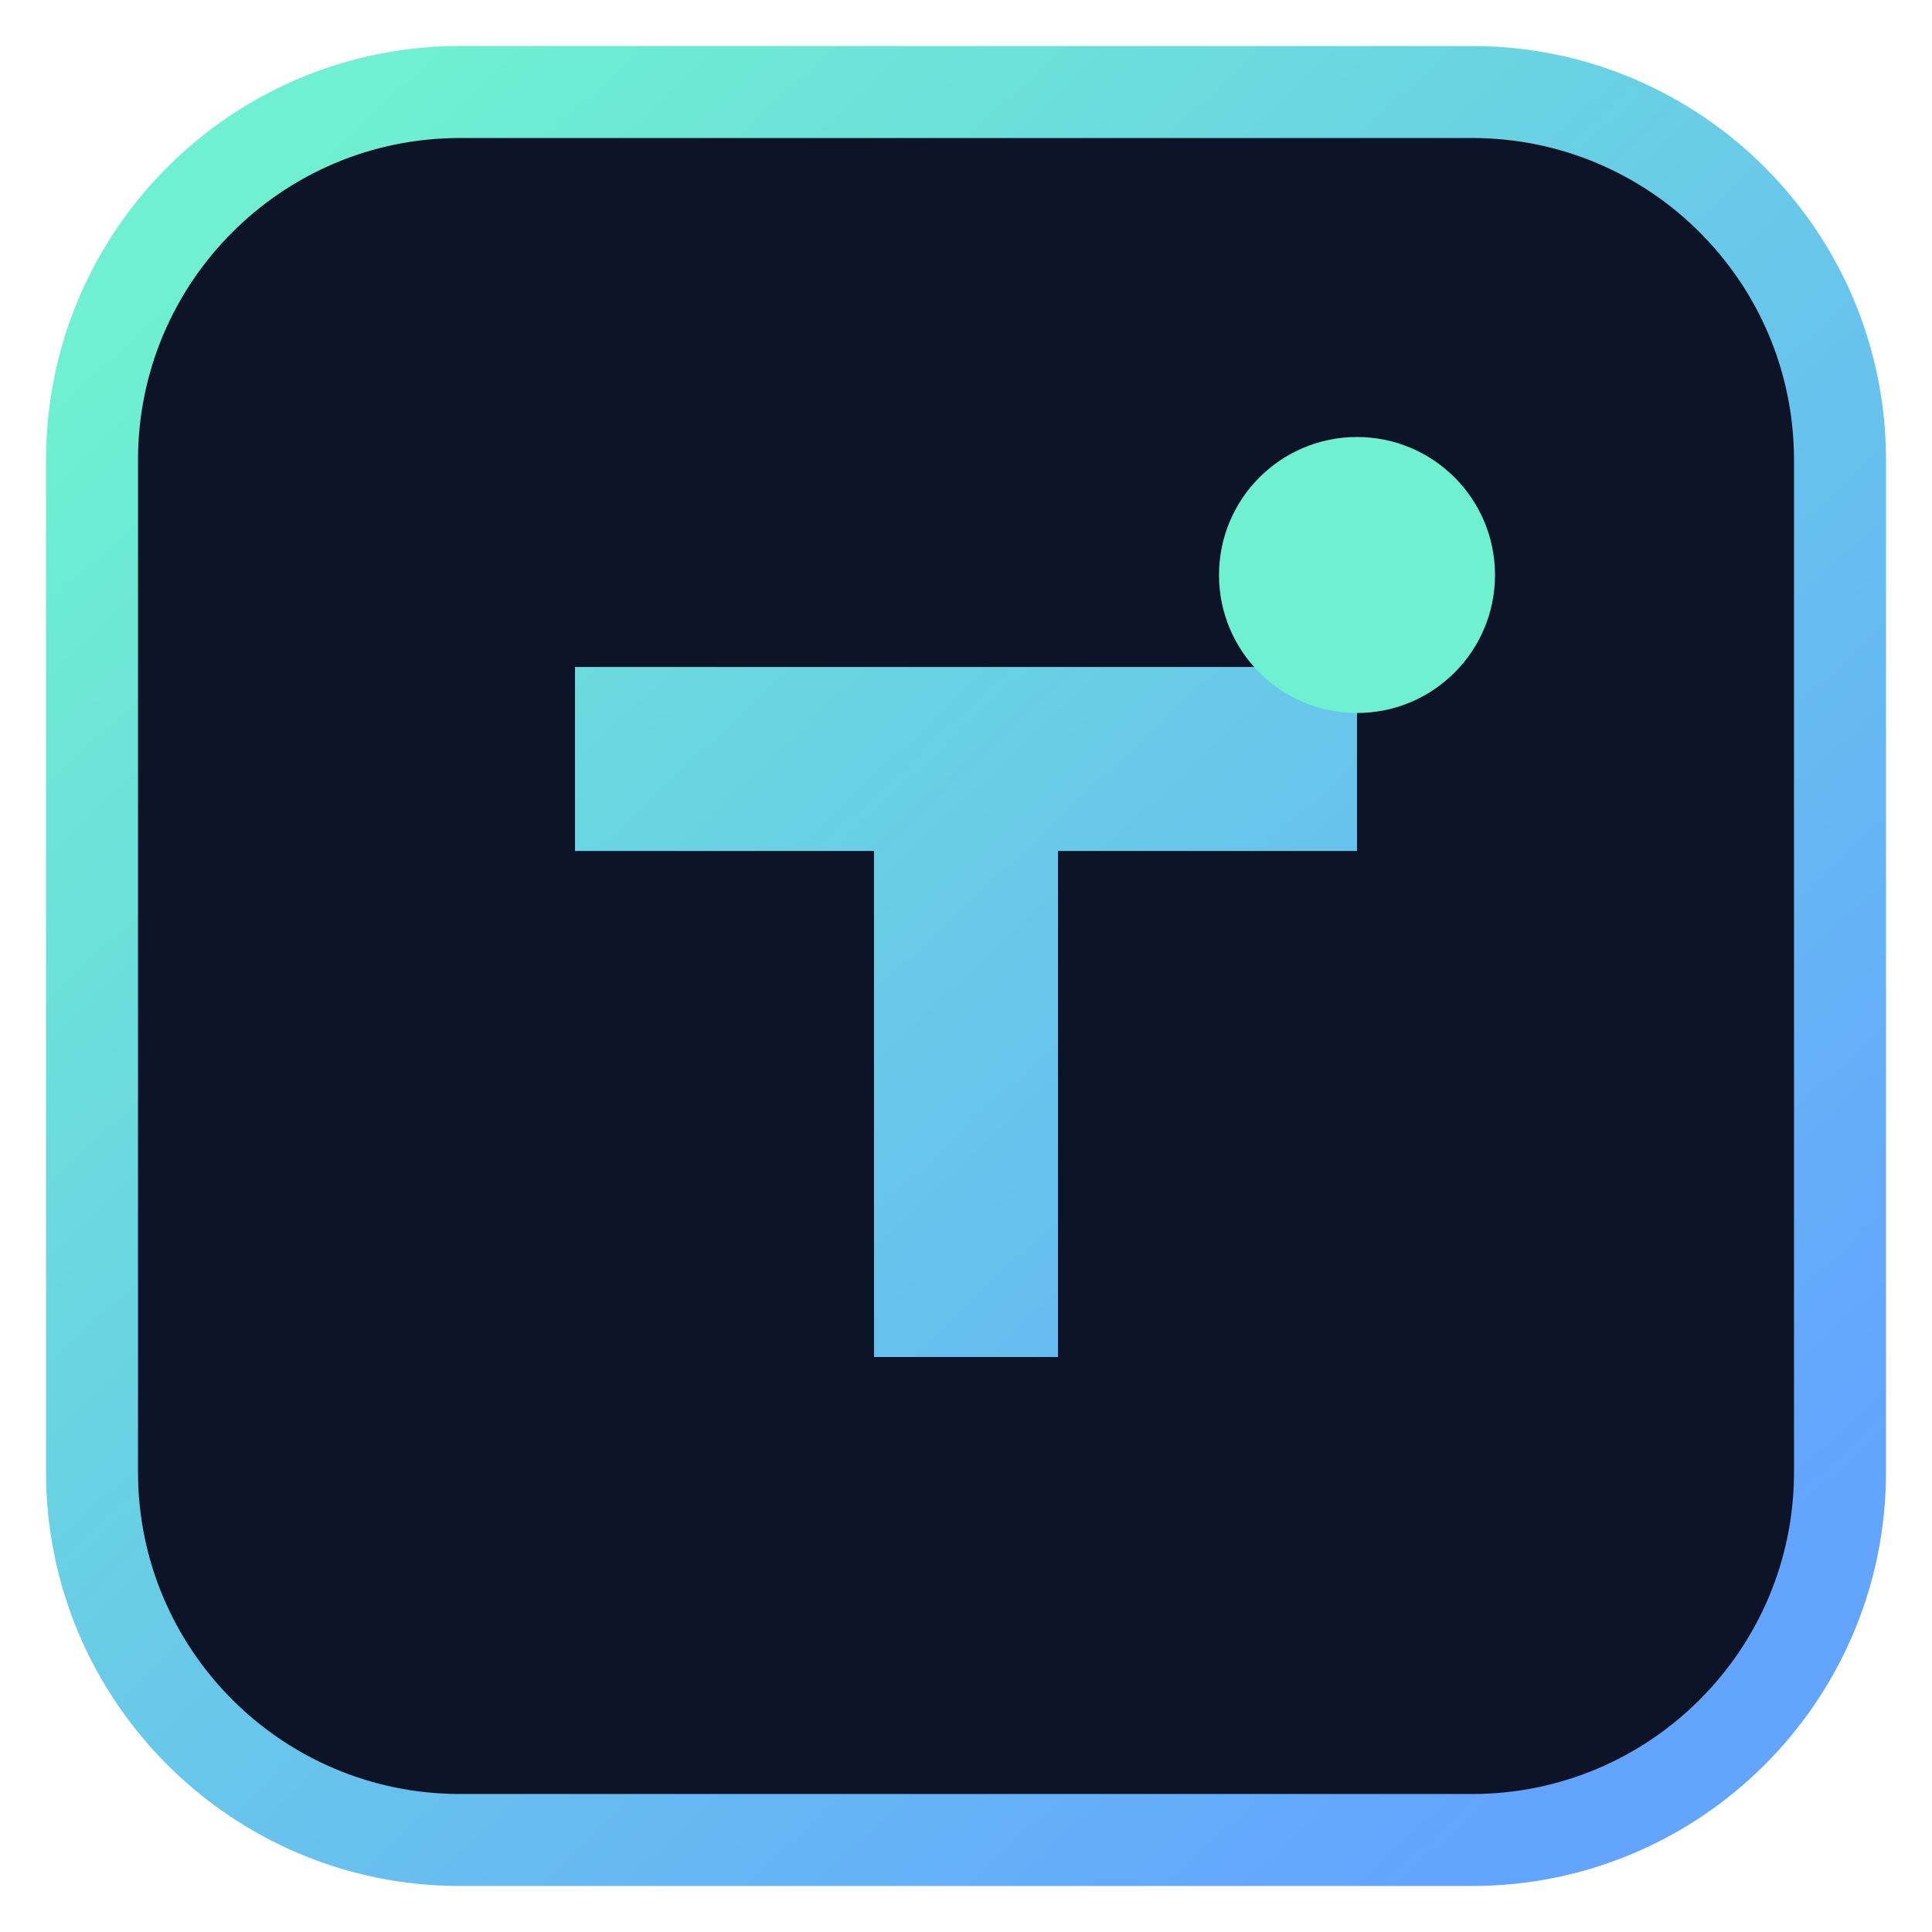
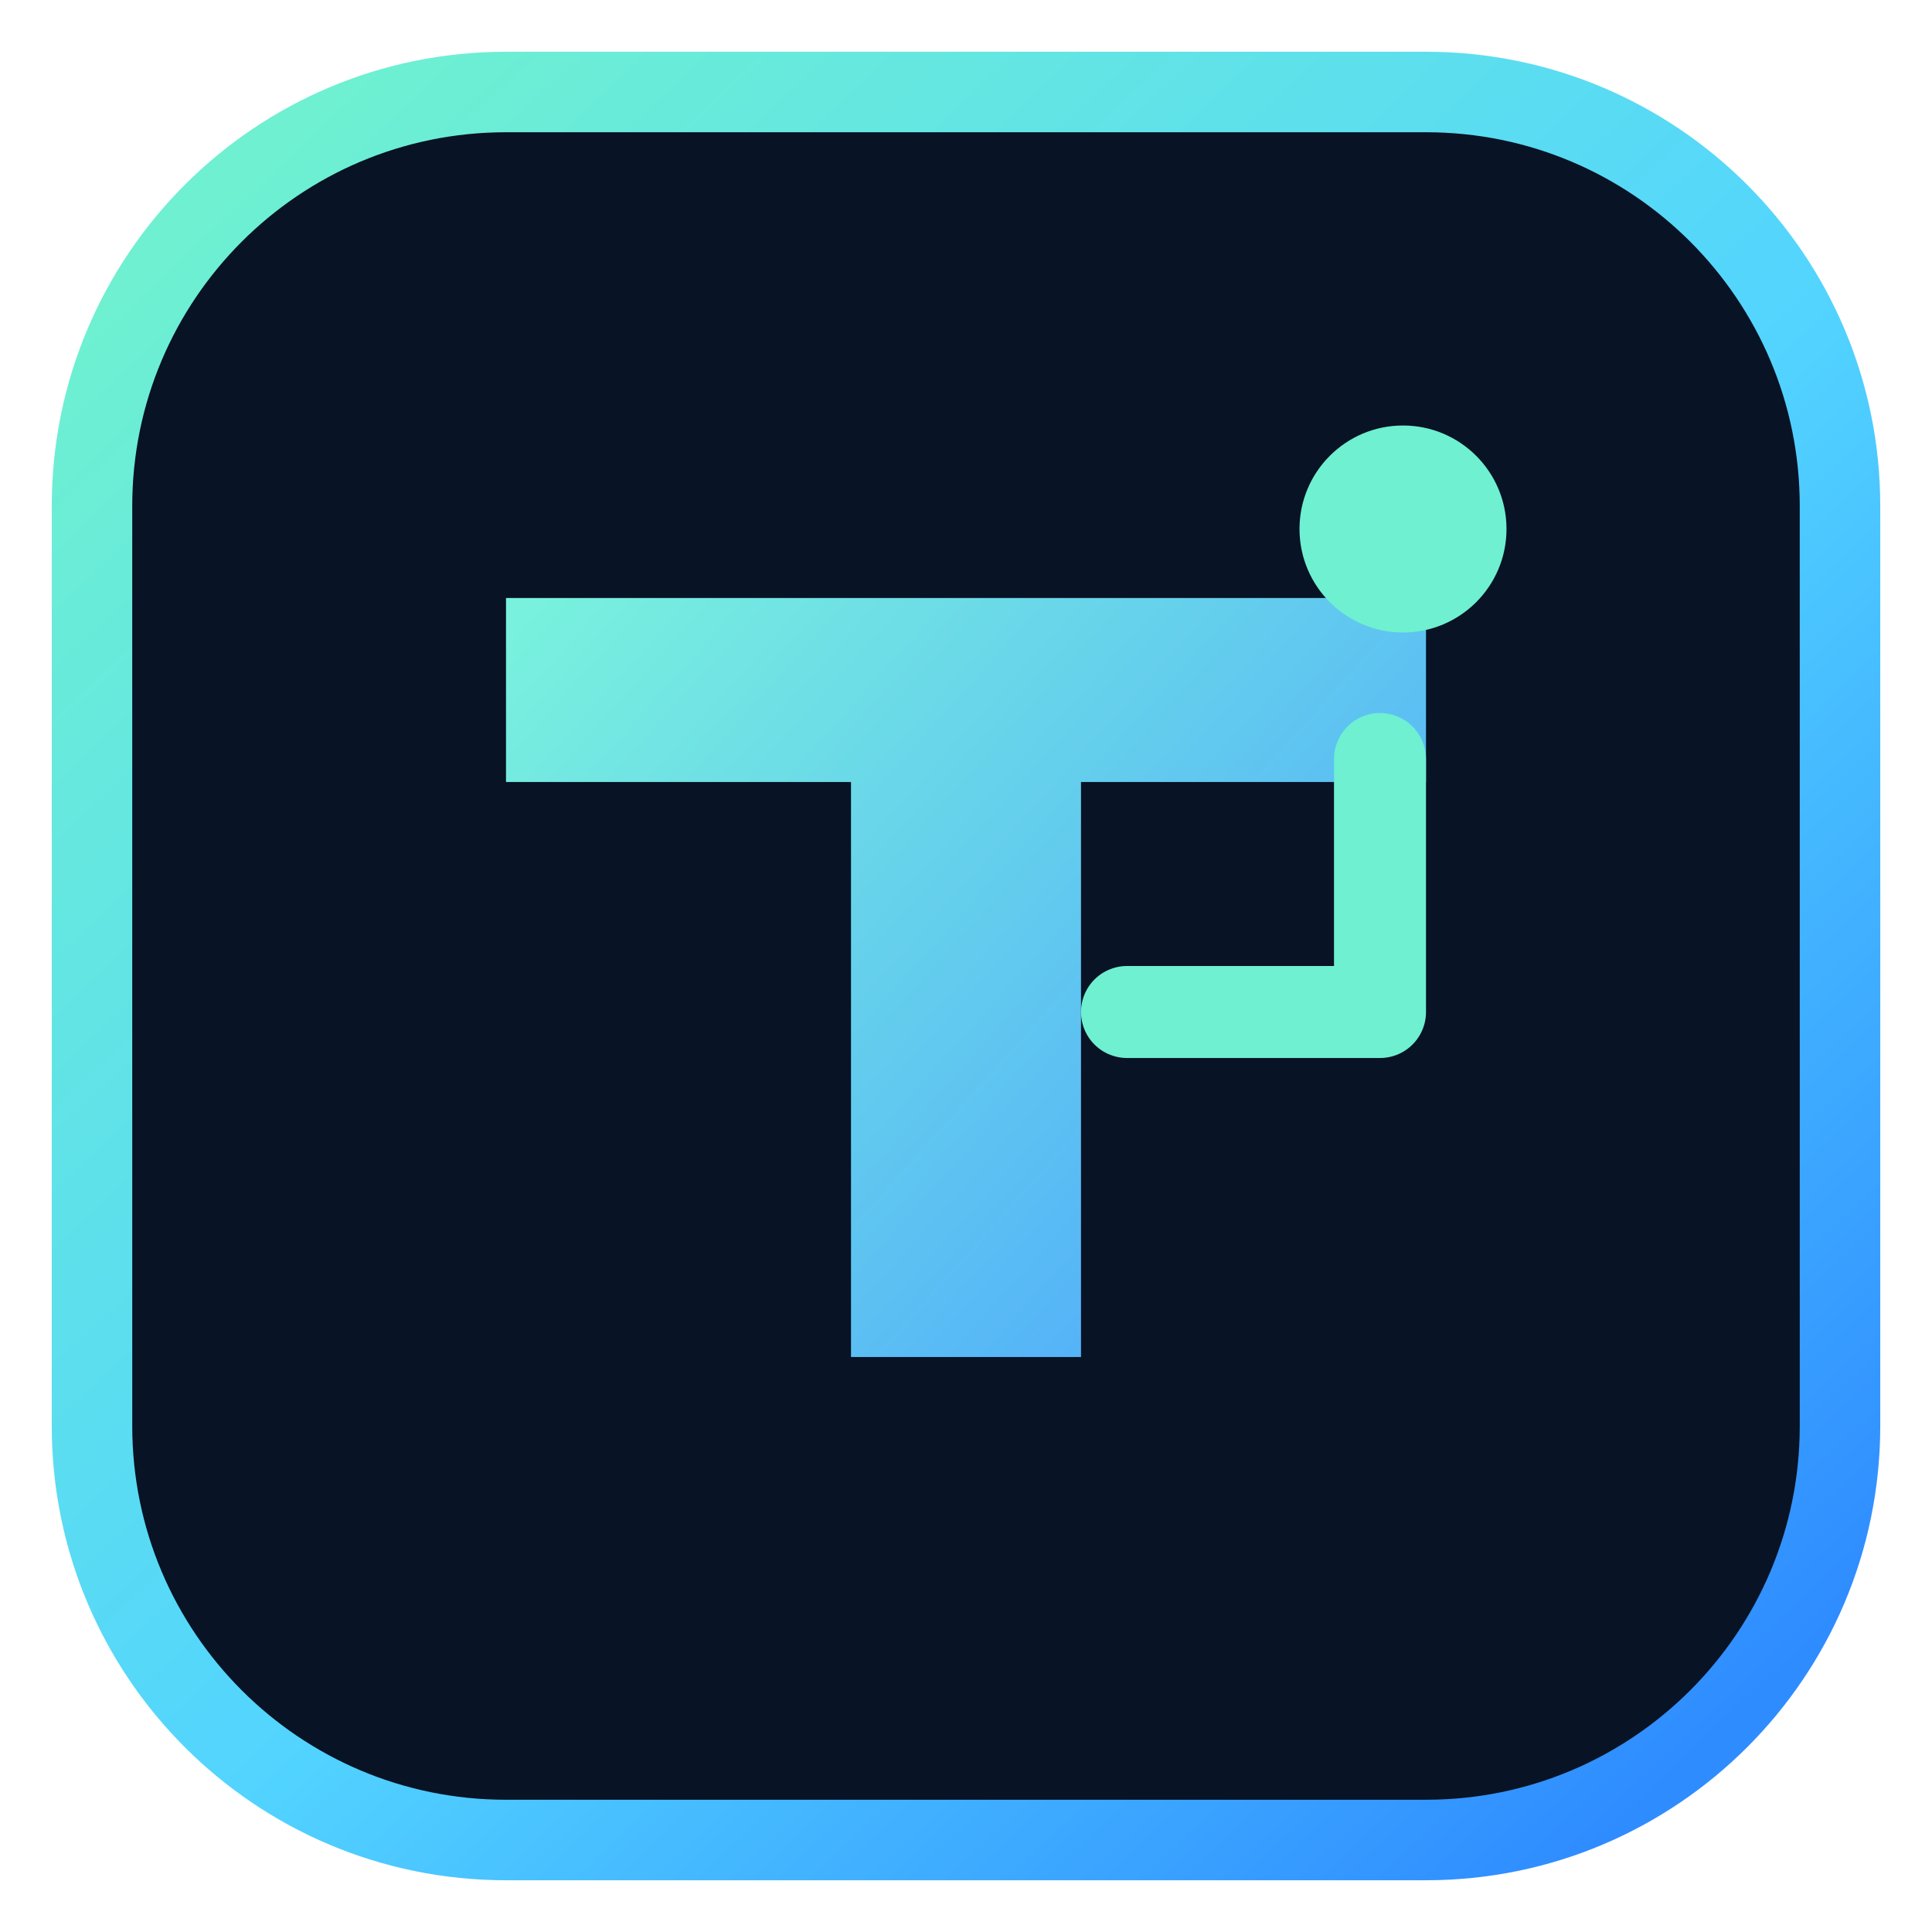
- <svg xmlns="http://www.w3.org/2000/svg" width="84" height="84" viewBox="0 0 84 84" fill="none">
+ <svg xmlns="http://www.w3.org/2000/svg" width="84" height="84" viewBox="0 0 84 84" fill="none" role="img" aria-label="That Other Agency logo">
  <defs>
-     <linearGradient id="g" x1="10" y1="10" x2="70" y2="74" gradientUnits="userSpaceOnUse">
+     <linearGradient id="toaStroke" x1="10" y1="8" x2="74" y2="76" gradientUnits="userSpaceOnUse">
      <stop stop-color="#6EF0D1" />
-       <stop offset="1" stop-color="#63A4FF" />
+       <stop offset="0.55" stop-color="#52D4FF" />
+       <stop offset="1" stop-color="#2F8CFF" />
+     </linearGradient>
+     <linearGradient id="toaGlyph" x1="22" y1="22" x2="62" y2="58" gradientUnits="userSpaceOnUse">
+       <stop stop-color="#7CF7DB" />
+       <stop offset="1" stop-color="#4BA3FF" />
    </linearGradient>
  </defs>
-   <rect x="4" y="4" width="76" height="76" rx="16" fill="#0D1427" stroke="url(#g)" stroke-width="4" />
-   <path d="M25 29H59V37H46V59H38V37H25V29Z" fill="url(#g)" />
-   <circle cx="59" cy="25" r="6" fill="#6EF0D1" />
+   <rect x="4" y="4" width="76" height="76" rx="18" fill="#081325" stroke="url(#toaStroke)" stroke-width="3.5" />
+   <path d="M22 26H62V34H47V59H37V34H22V26Z" fill="url(#toaGlyph)" />
+   <path d="M49 44H60V33" stroke="#6EF0D1" stroke-width="4" stroke-linecap="round" stroke-linejoin="round" />
+   <circle cx="61" cy="23" r="4.5" fill="#6EF0D1" />
</svg>
